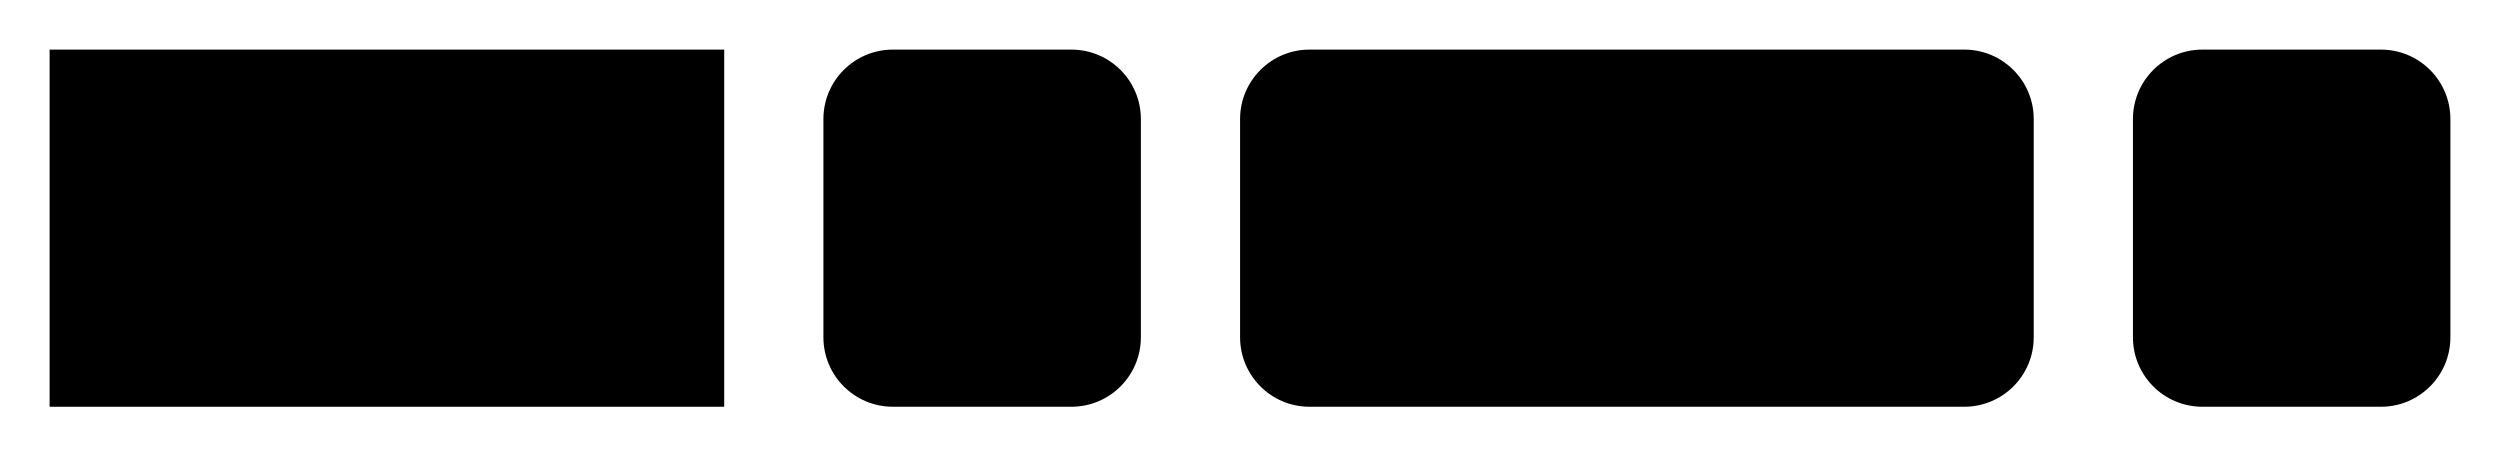
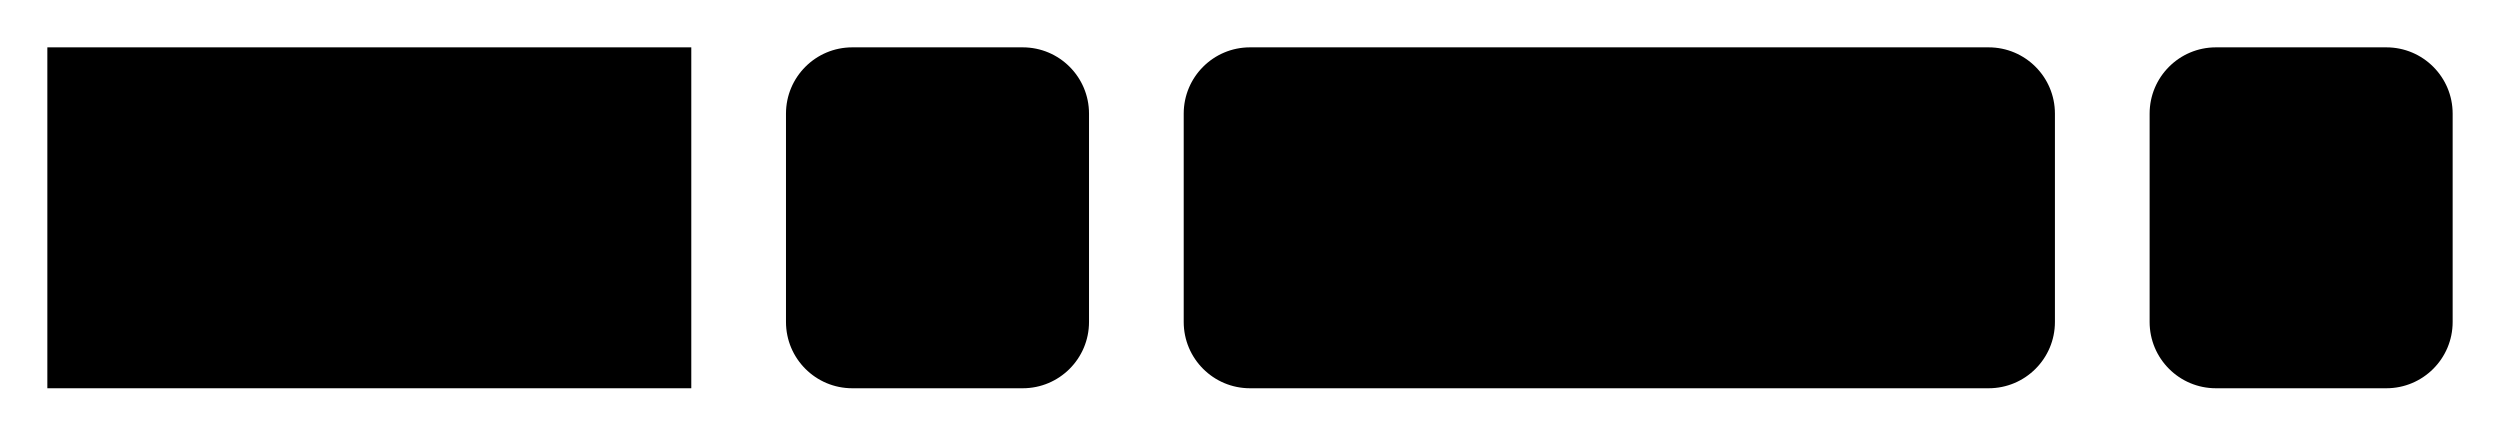
- <svg xmlns="http://www.w3.org/2000/svg" version="1.1" width="252" height="46" viewbox="0 0 252 46">
+ <svg xmlns="http://www.w3.org/2000/svg" version="1.1" width="264" height="46" viewbox="0 0 264 46">
  <defs>
    <style type="text/css">#guide .c{fill:none;stroke:#222222;}#guide .k{fill:#000000;font-family:Roboto Mono,Sans-serif;font-size:20px;}#guide .s{fill:#e4f4ff;stroke:#222222;}#guide .syn{fill:#8D8D8D;font-family:Roboto Mono,Sans-serif;font-size:20px;}</style>
  </defs>
-   <path class="c" d="M0 31h5m68 0h10m32 0h10m80 0h10m32 0h5" />
+   <path class="c" d="M0 31h5m68 0h10m32 0h10m92 0h10m32 0h5" />
  <rect class="s" x="5" y="5" width="68" height="36" />
  <text class="k" x="15" y="31">TANH</text>
  <rect class="s" x="83" y="5" width="32" height="36" rx="7" />
  <text class="syn" x="93" y="31">(</text>
-   <rect class="s" x="125" y="5" width="80" height="36" rx="7" />
-   <text class="k" x="135" y="31">angle</text>
-   <rect class="s" x="215" y="5" width="32" height="36" rx="7" />
-   <text class="syn" x="225" y="31">)</text>
+   <rect class="s" x="125" y="5" width="92" height="36" rx="7" />
+   <text class="k" x="135" y="31">number</text>
+   <rect class="s" x="227" y="5" width="32" height="36" rx="7" />
+   <text class="syn" x="237" y="31">)</text>
</svg>
